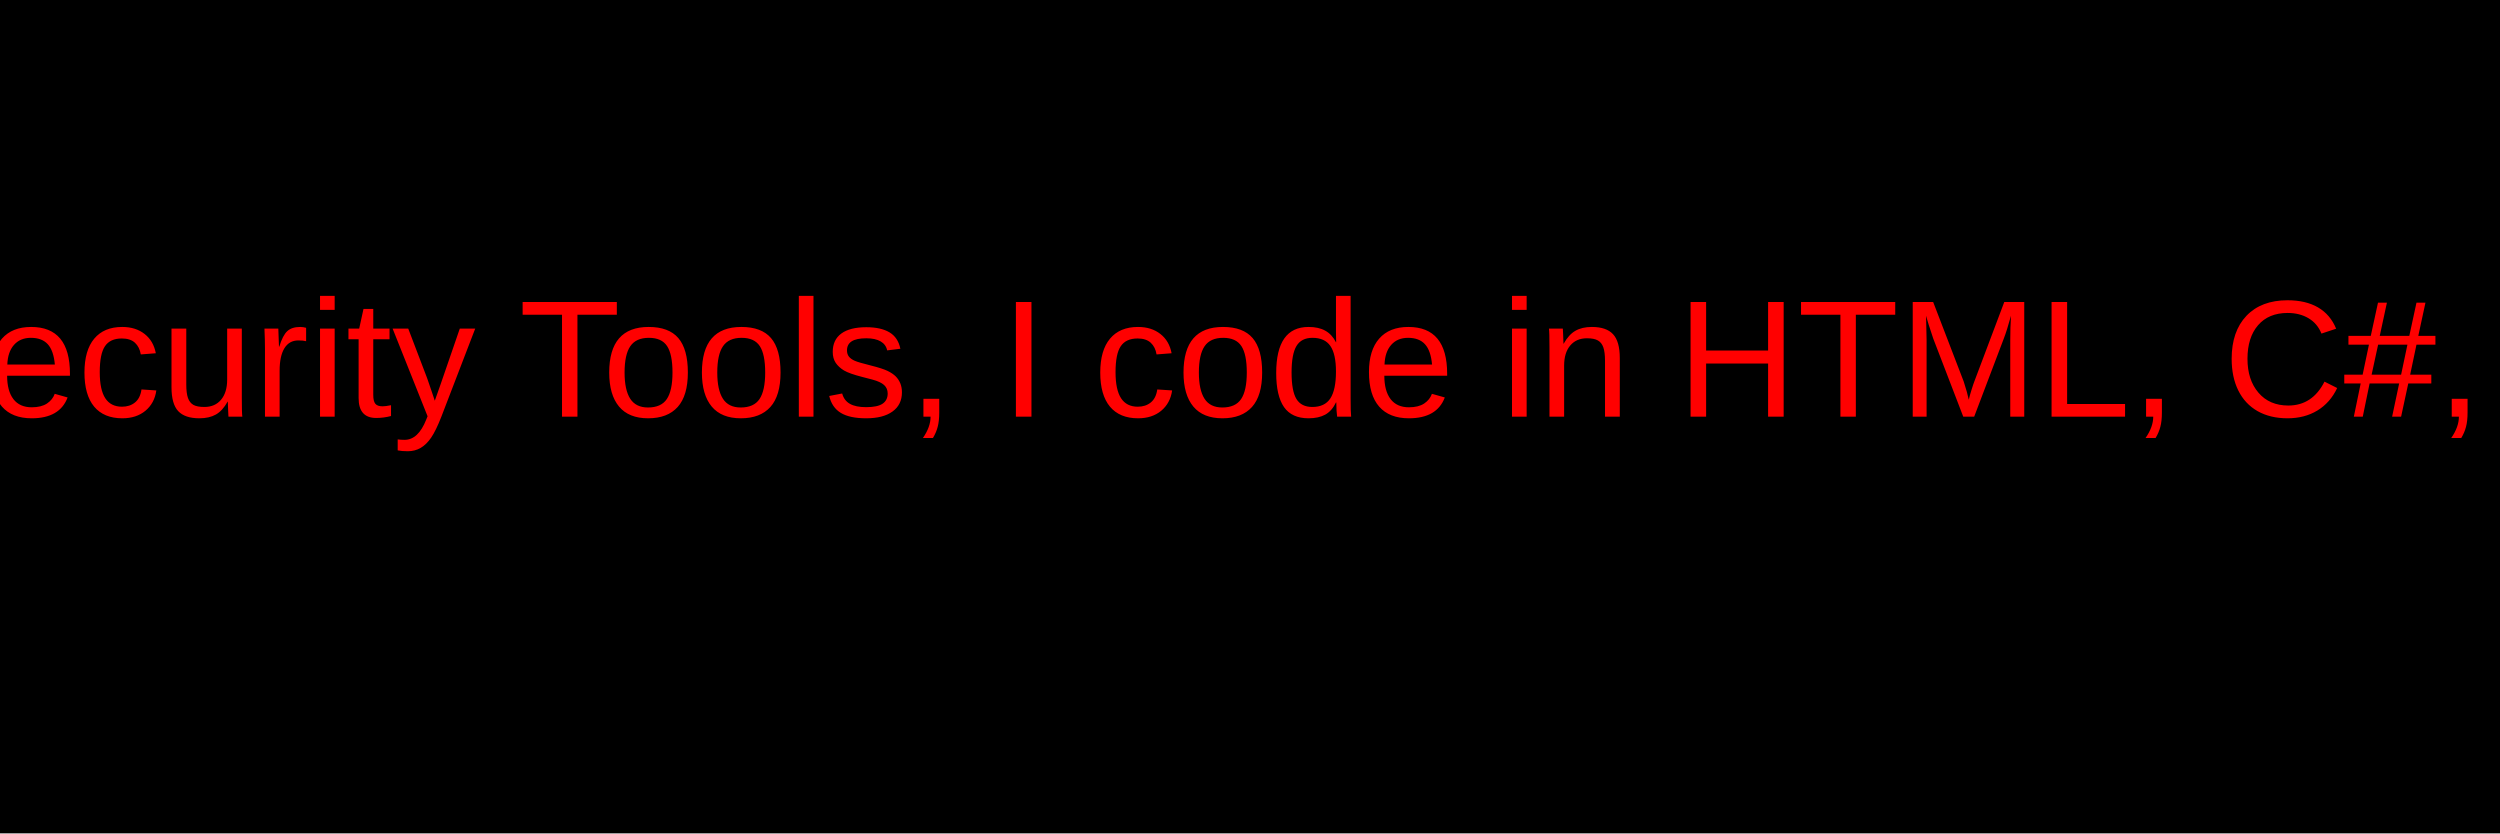
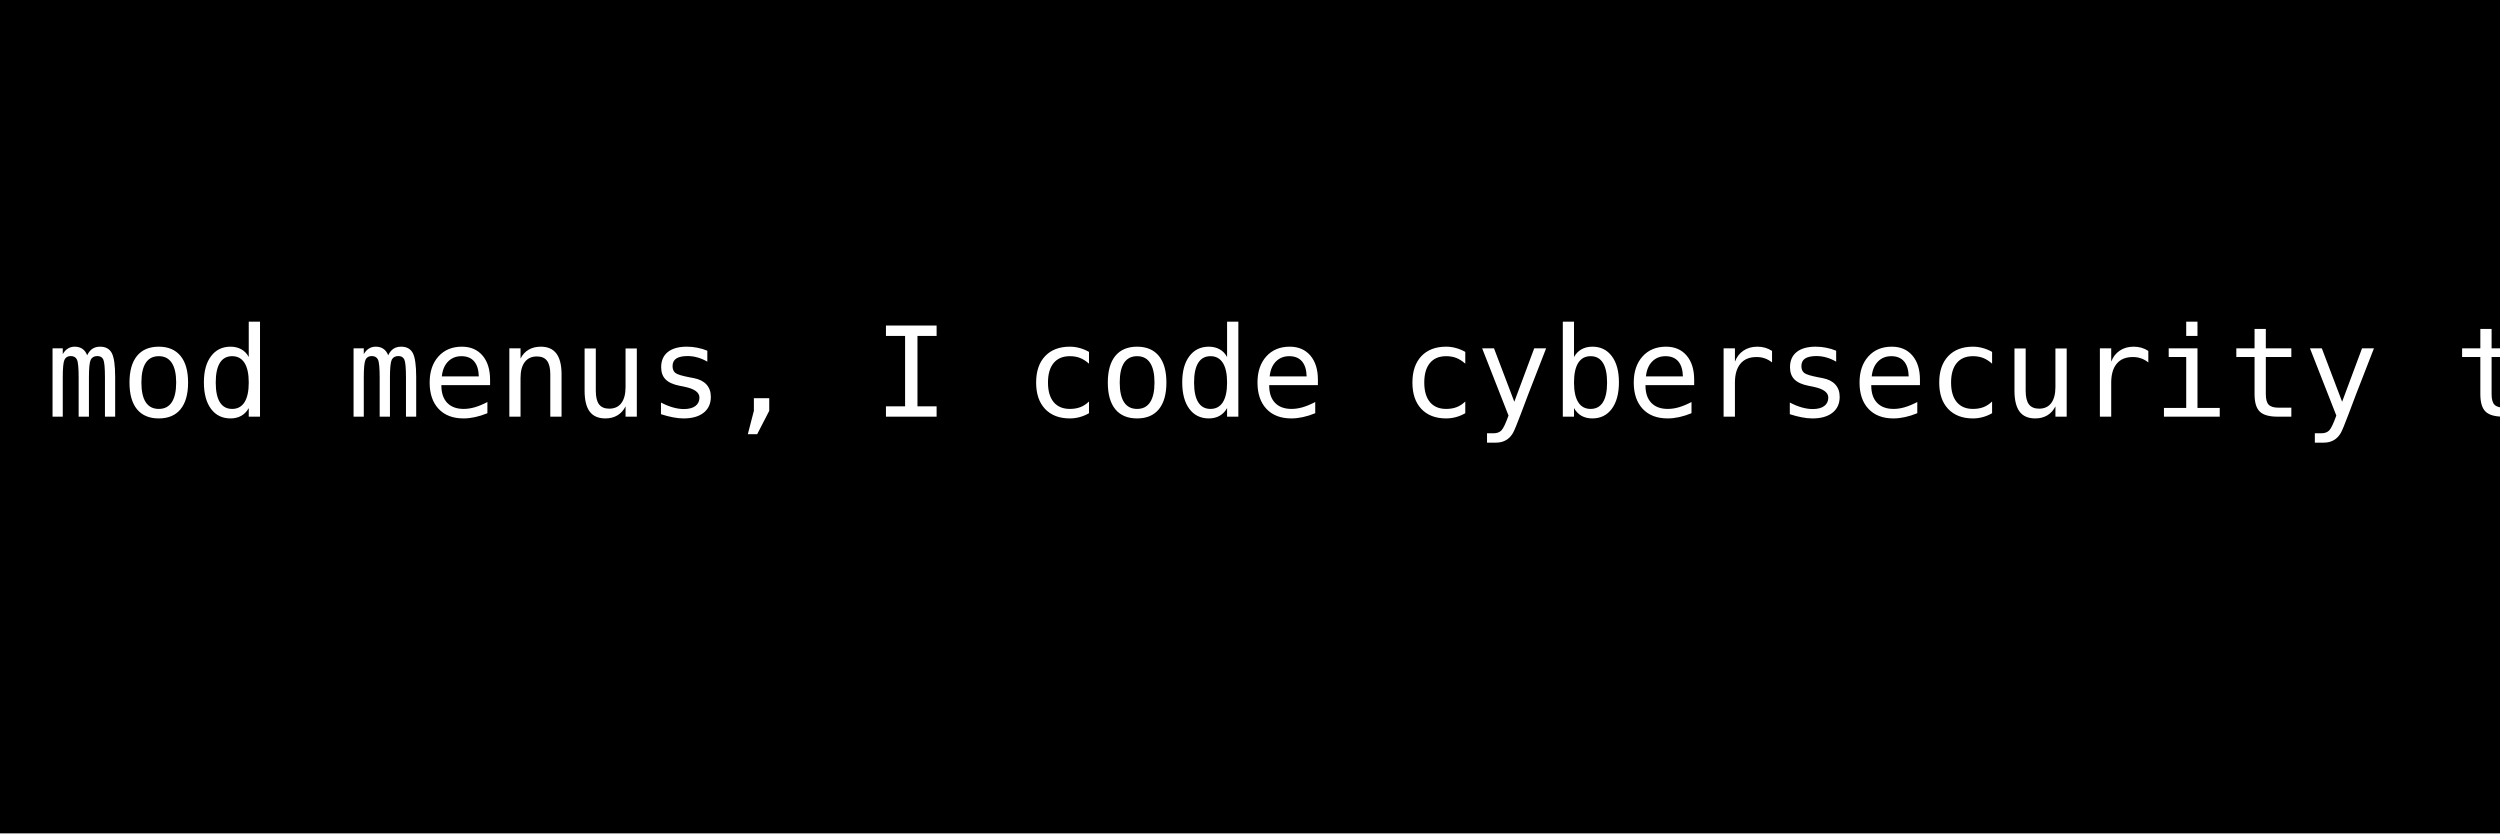
<svg xmlns="http://www.w3.org/2000/svg" width="600" height="200">
  <rect width="100%" height="100%" fill="black" />
-   <text x="50%" y="50%" font-size="40" text-anchor="middle" fill="red" font-family="Arial">
-         I'm a web developer, I also code Cybersecurity Tools, I code in HTML, C#, C++, CSS, XML, Kotlin, and JavaScript!
+   <text x="50%" y="50%" font-size="30" text-anchor="middle" fill="white" font-family="monospace">
+     <animate attributeName="opacity" values="0;1;0" dur="2s" repeatCount="indefinite" />
+         I'm a web developer, I code mod menus, I code cybersecurity tools, and I reverse engineer
    </text>
</svg>
